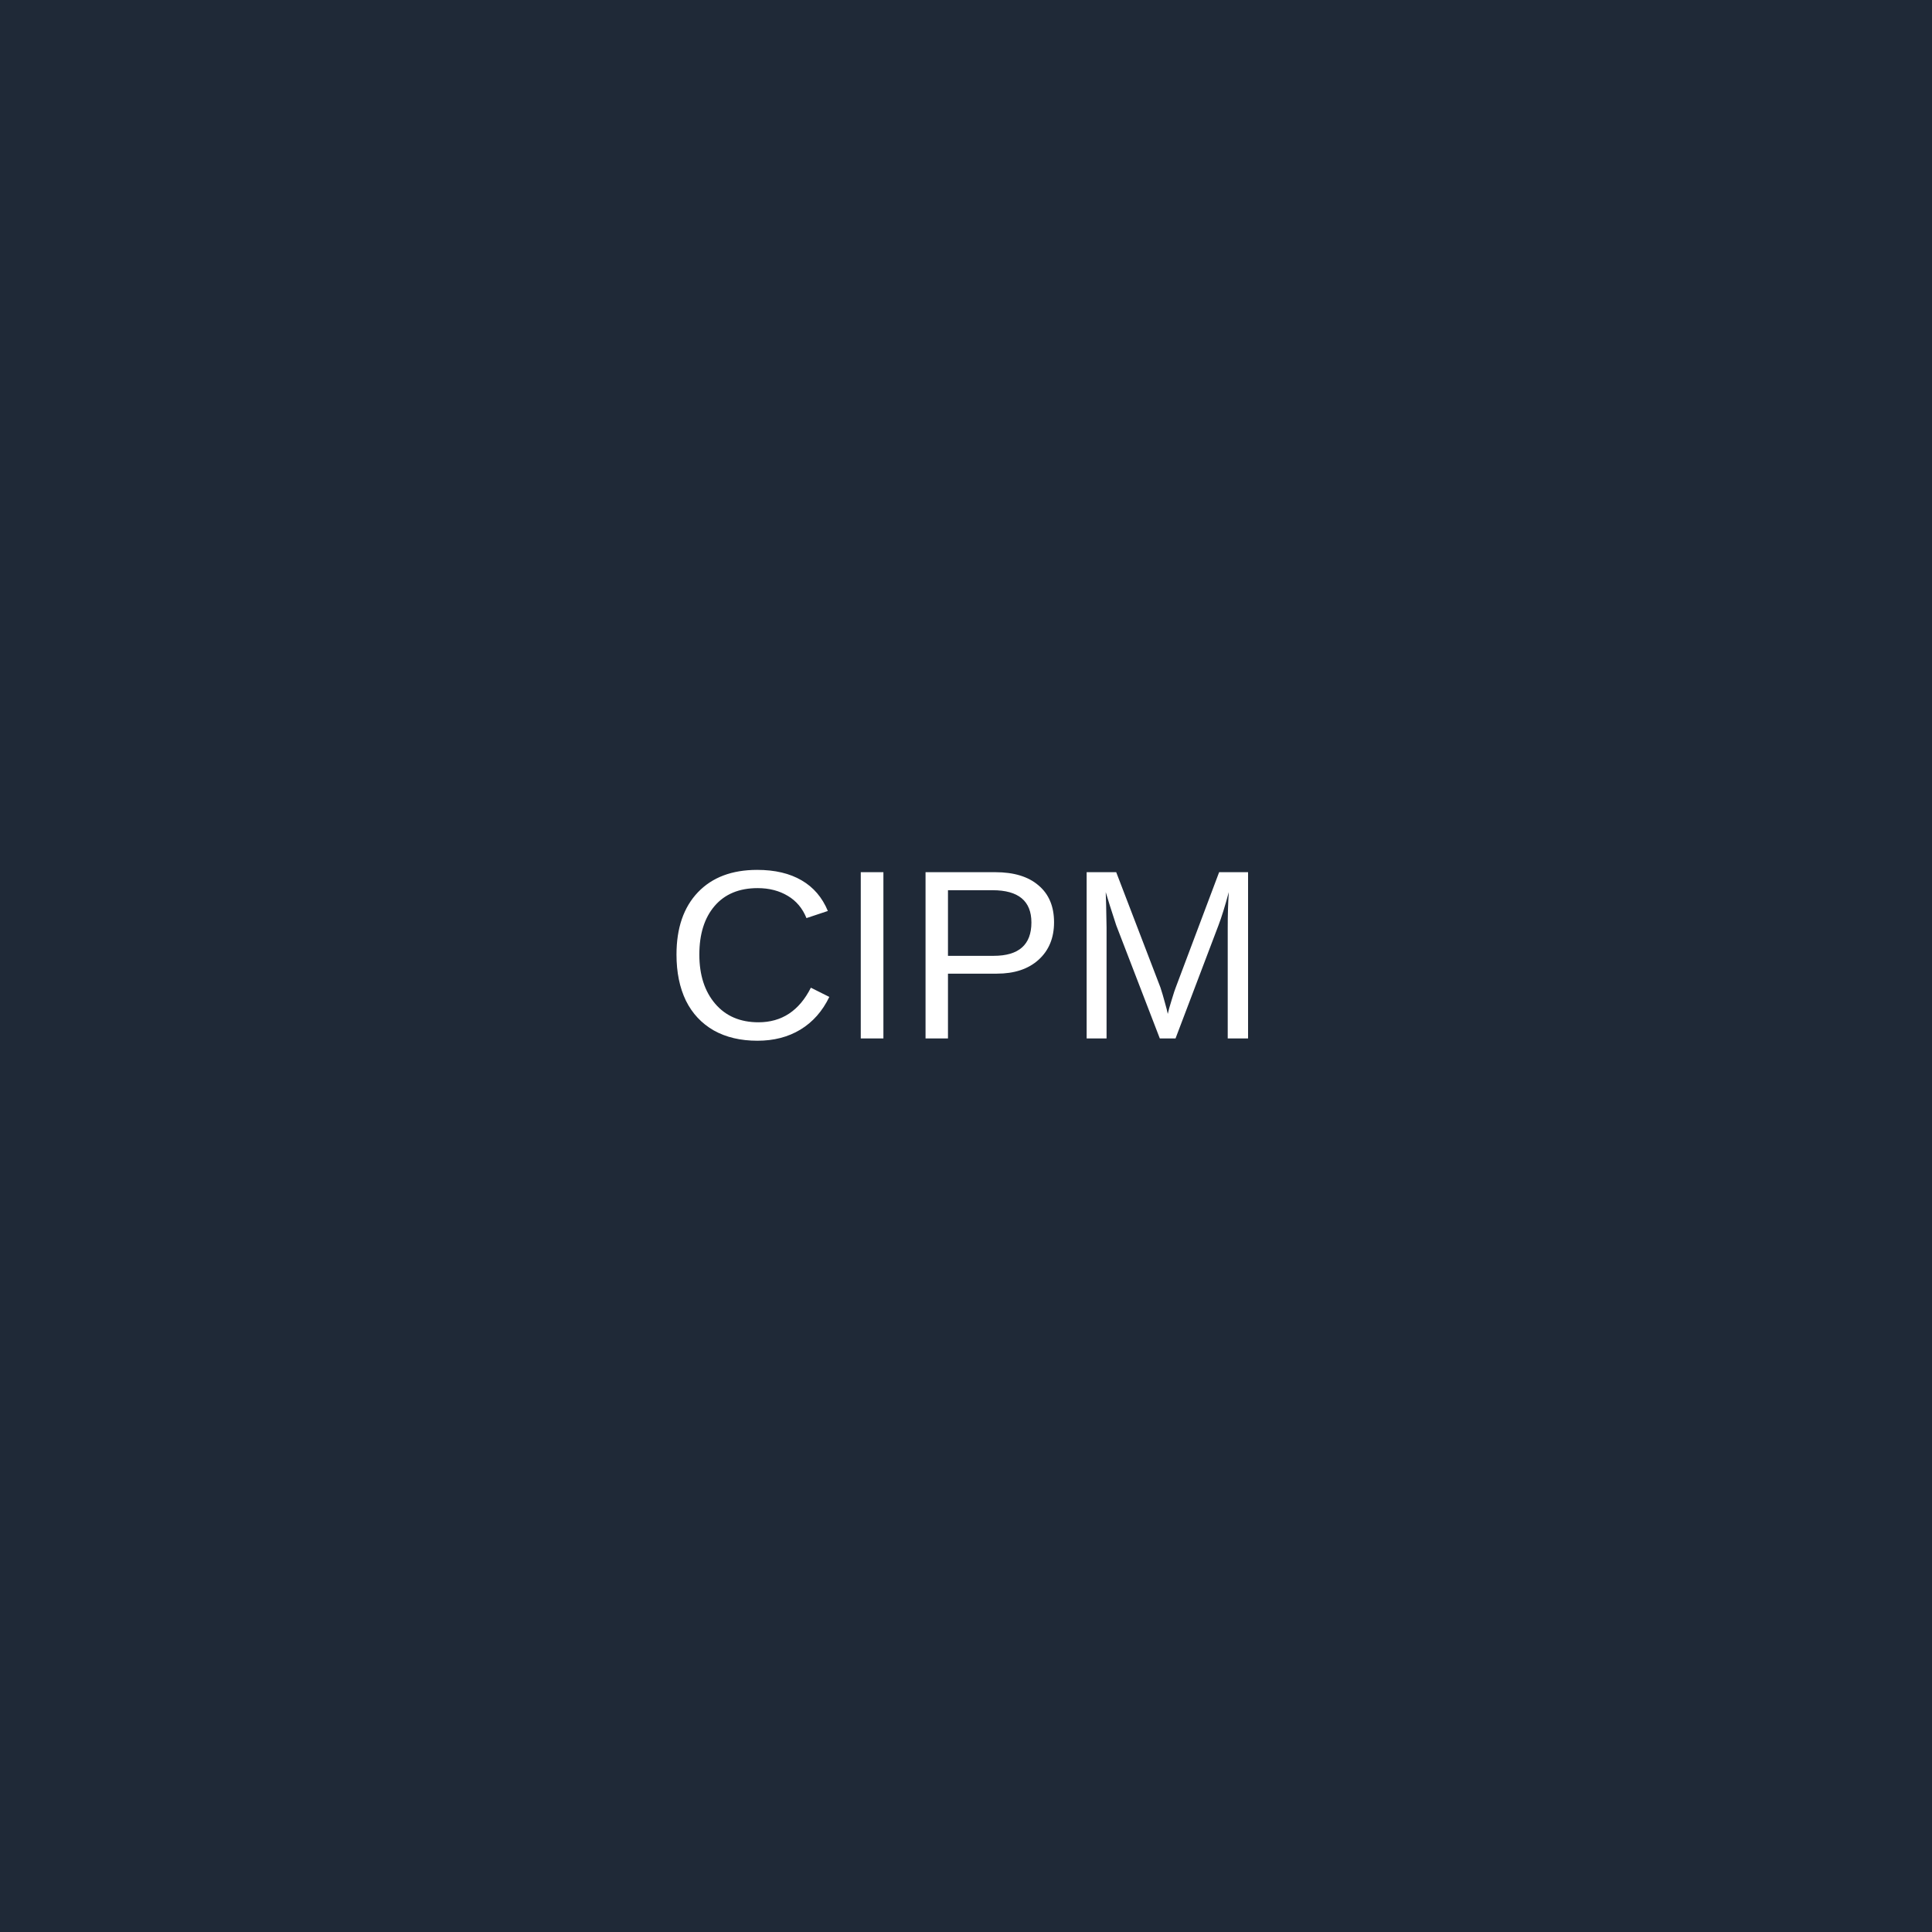
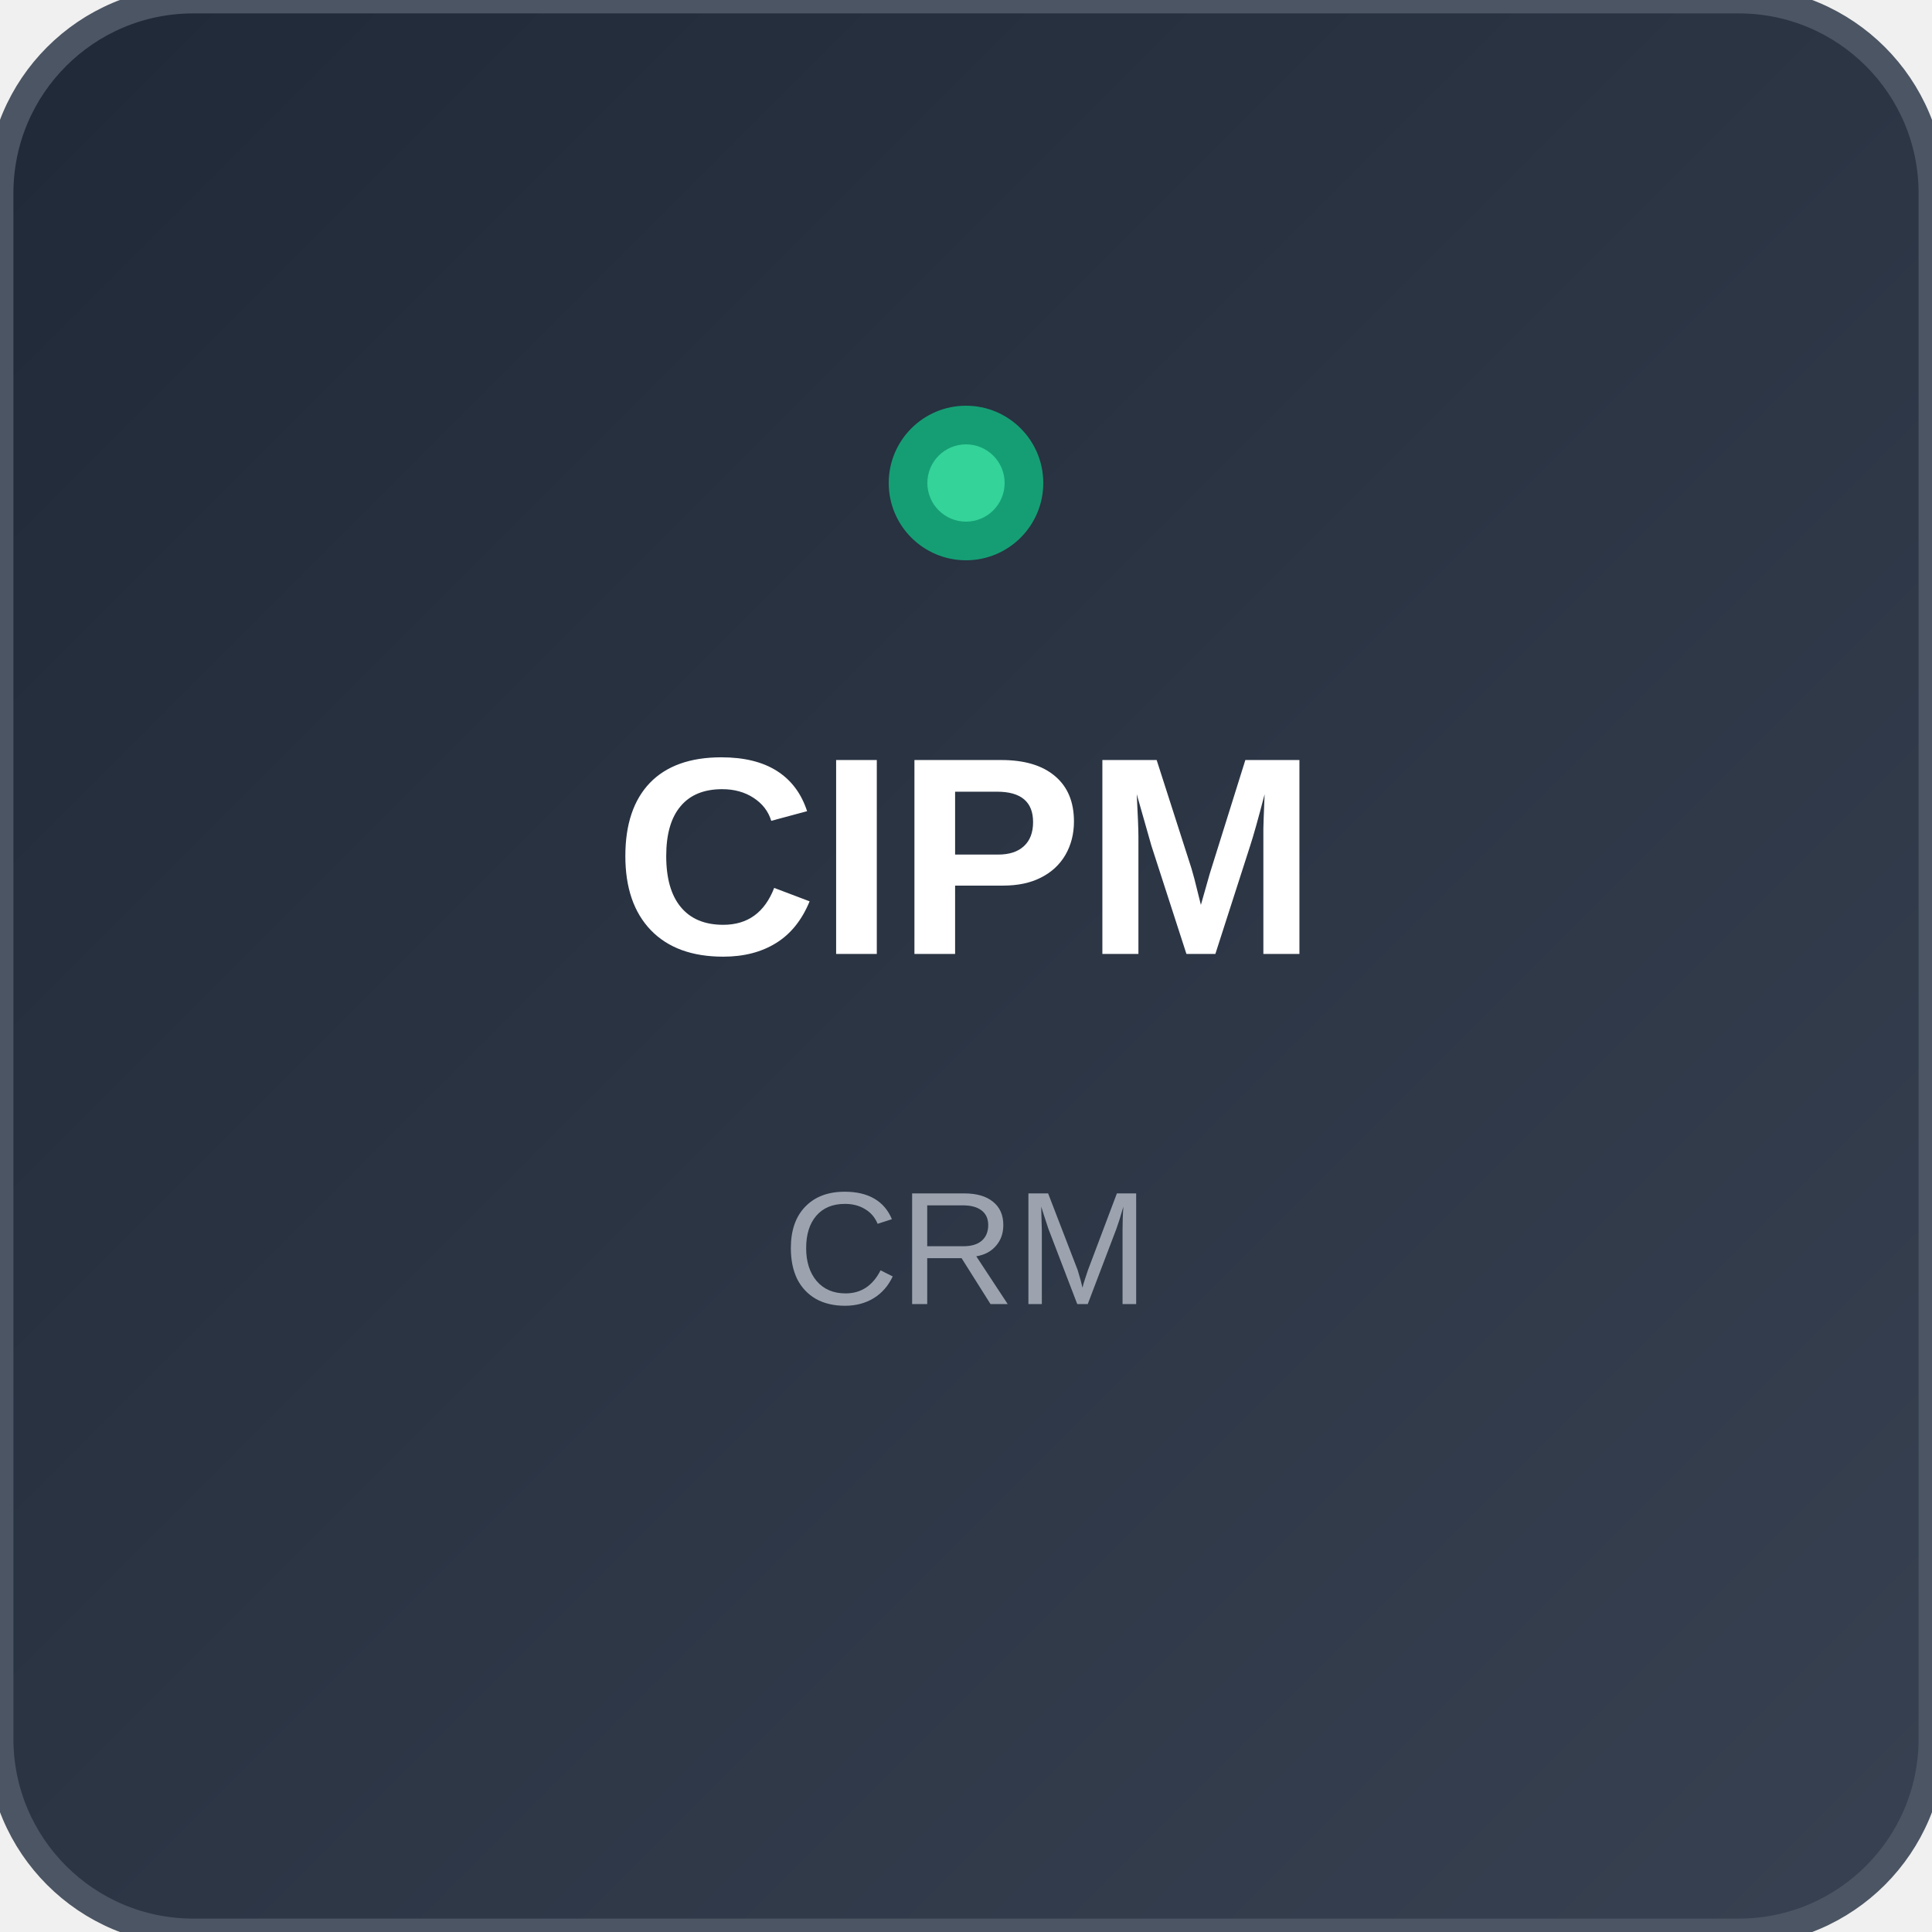
<svg xmlns="http://www.w3.org/2000/svg" width="144" height="144" viewBox="0 0 144 144">
-   <rect width="144" height="144" fill="#1f2937" />
-   <text x="50%" y="50%" font-family="Arial" font-size="18" fill="white" text-anchor="middle" dy=".3em">CIPM</text>
+   <defs>
+     <linearGradient id="grad144" x1="0%" y1="0%" x2="100%" y2="100%">
+       <stop offset="0%" style="stop-color:#1f2937;stop-opacity:1" />
+       <stop offset="100%" style="stop-color:#374151;stop-opacity:1" />
+     </linearGradient>
+   </defs>
+   <rect width="144" height="144" rx="14.4" ry="14.4" fill="url(#grad144)" stroke="#4b5563" stroke-width="2" />
+   <text x="50%" y="45%" font-family="Arial, sans-serif" font-size="21" font-weight="bold" fill="#ffffff" text-anchor="middle" dy="0.3em">CIPM</text>
+   <text x="50%" y="65%" font-family="Arial, sans-serif" font-size="12" fill="#9ca3af" text-anchor="middle" dy="0.3em">CRM</text>
+   <circle cx="50%" cy="25%" r="5.76" fill="#10b981" opacity="0.8" />
+   <circle cx="50%" cy="25%" r="2.88" fill="#34d399" />
</svg>
